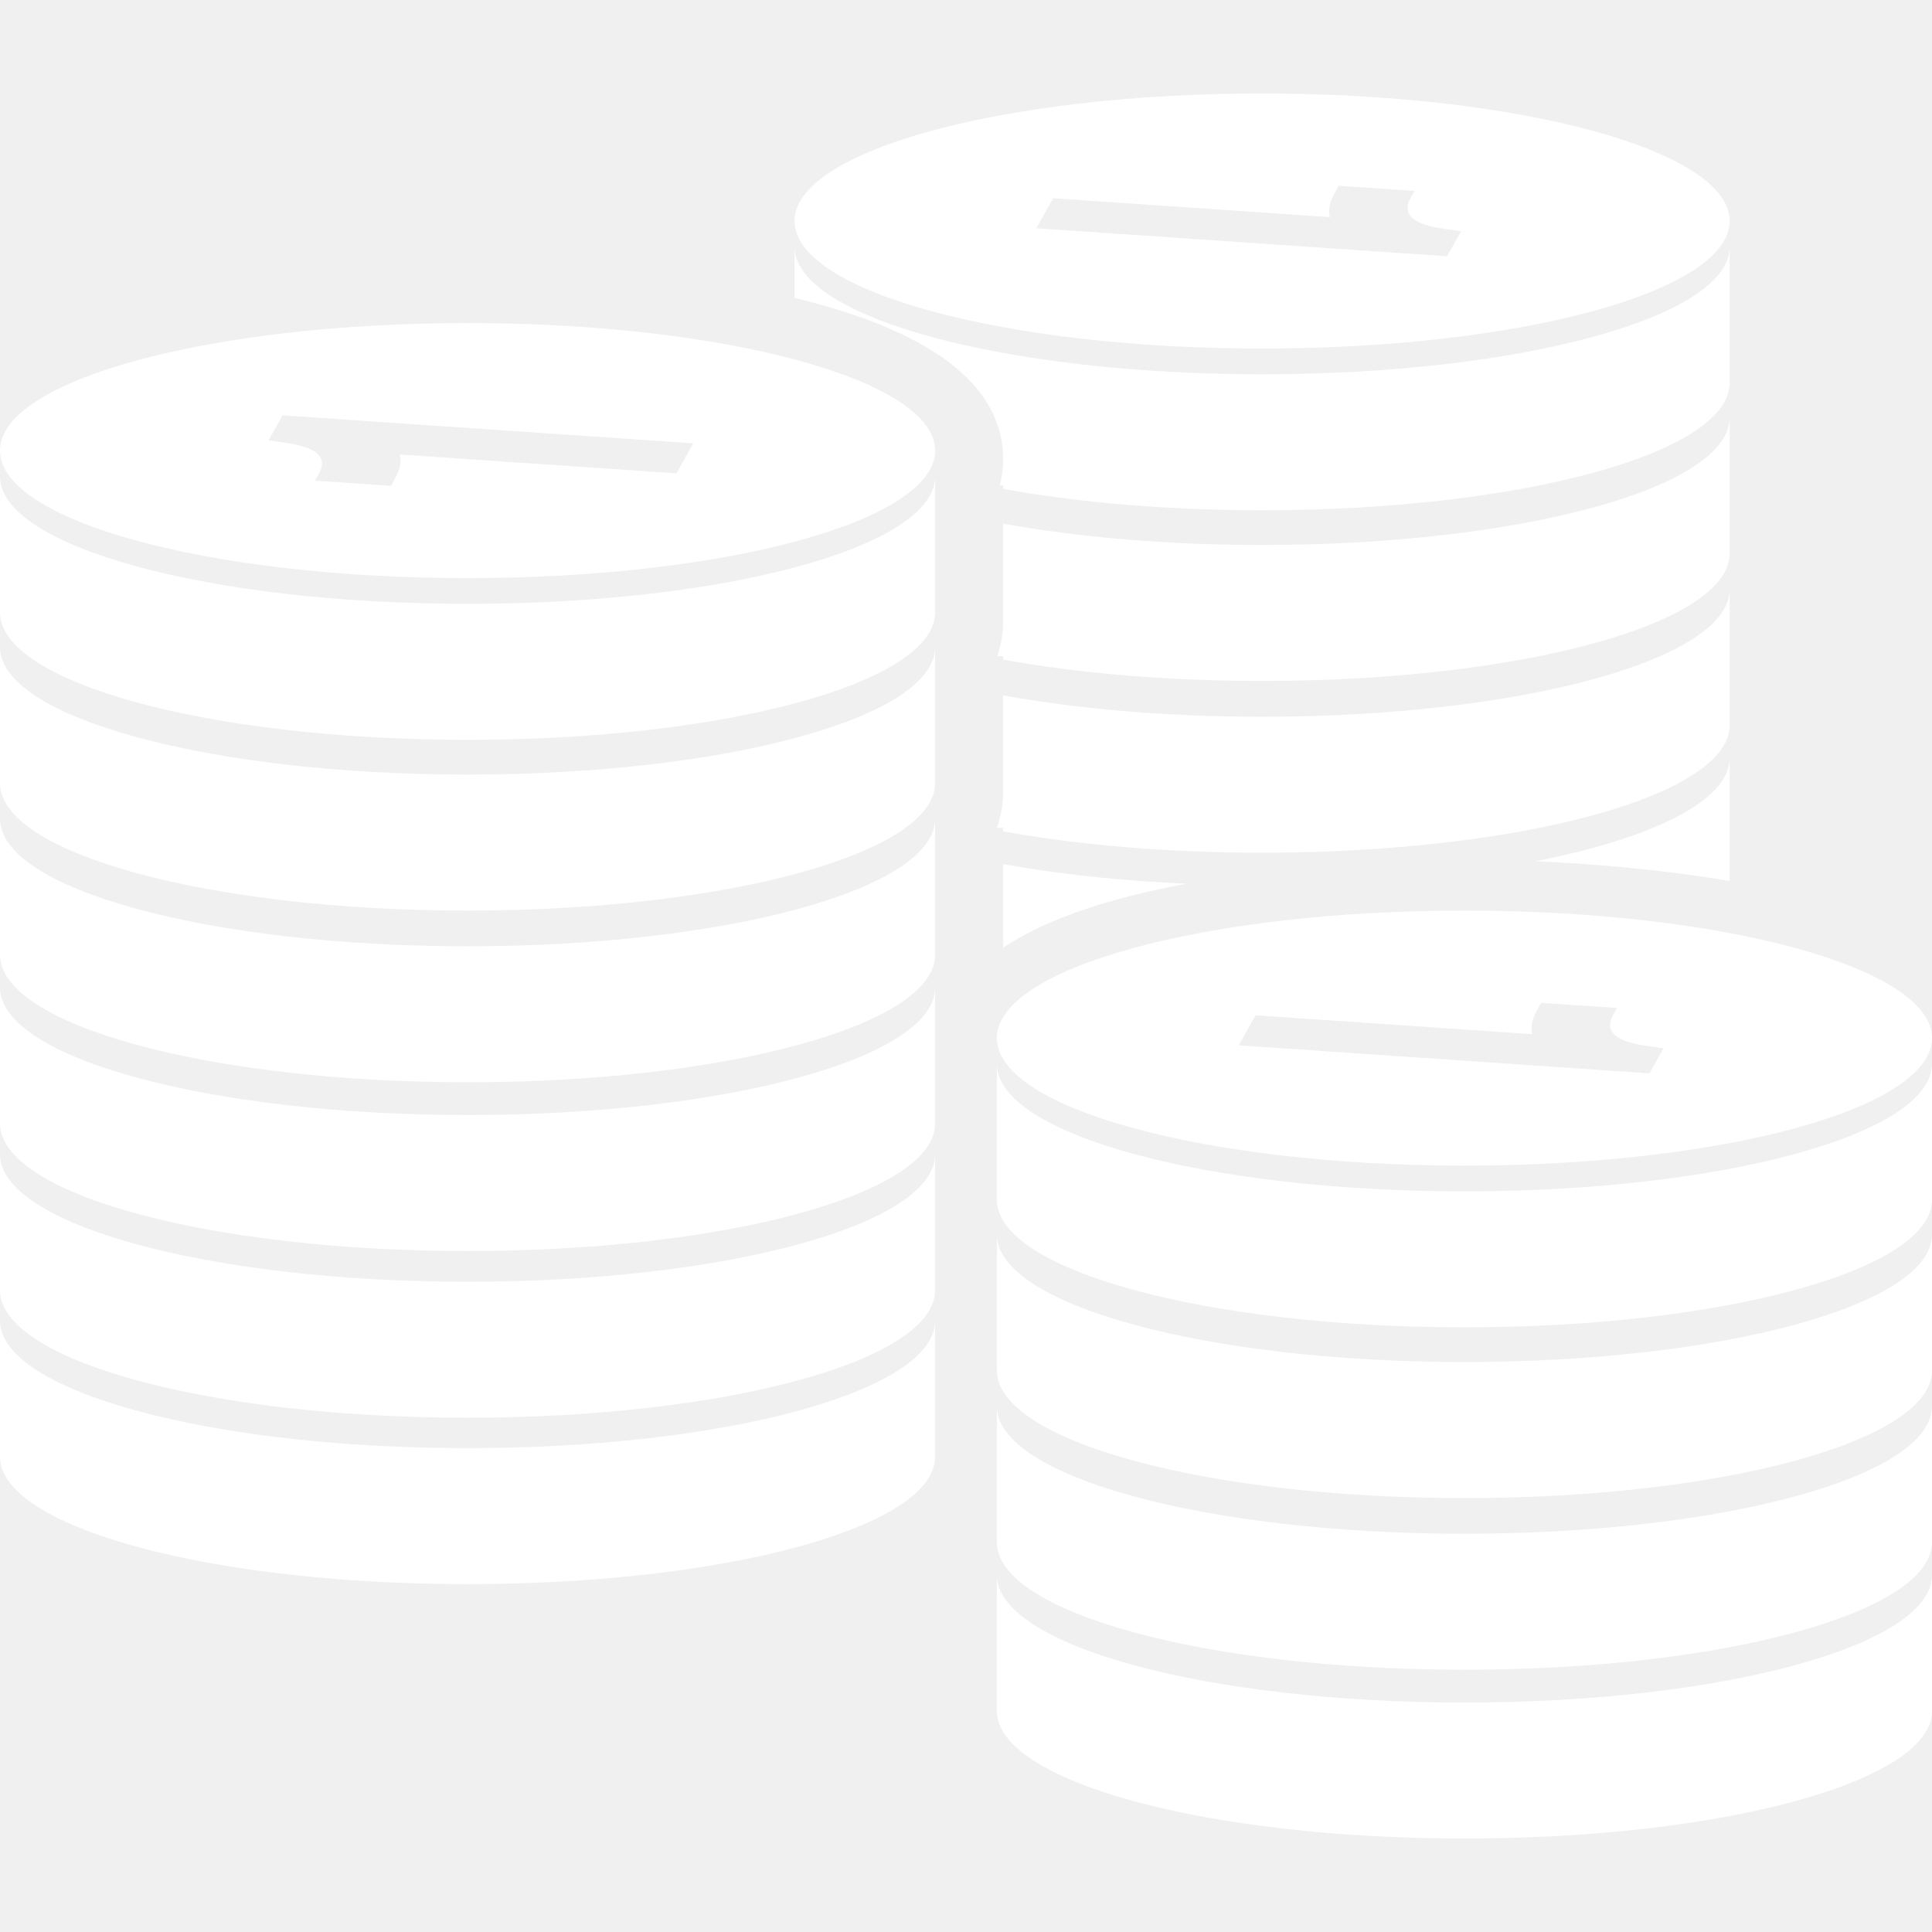
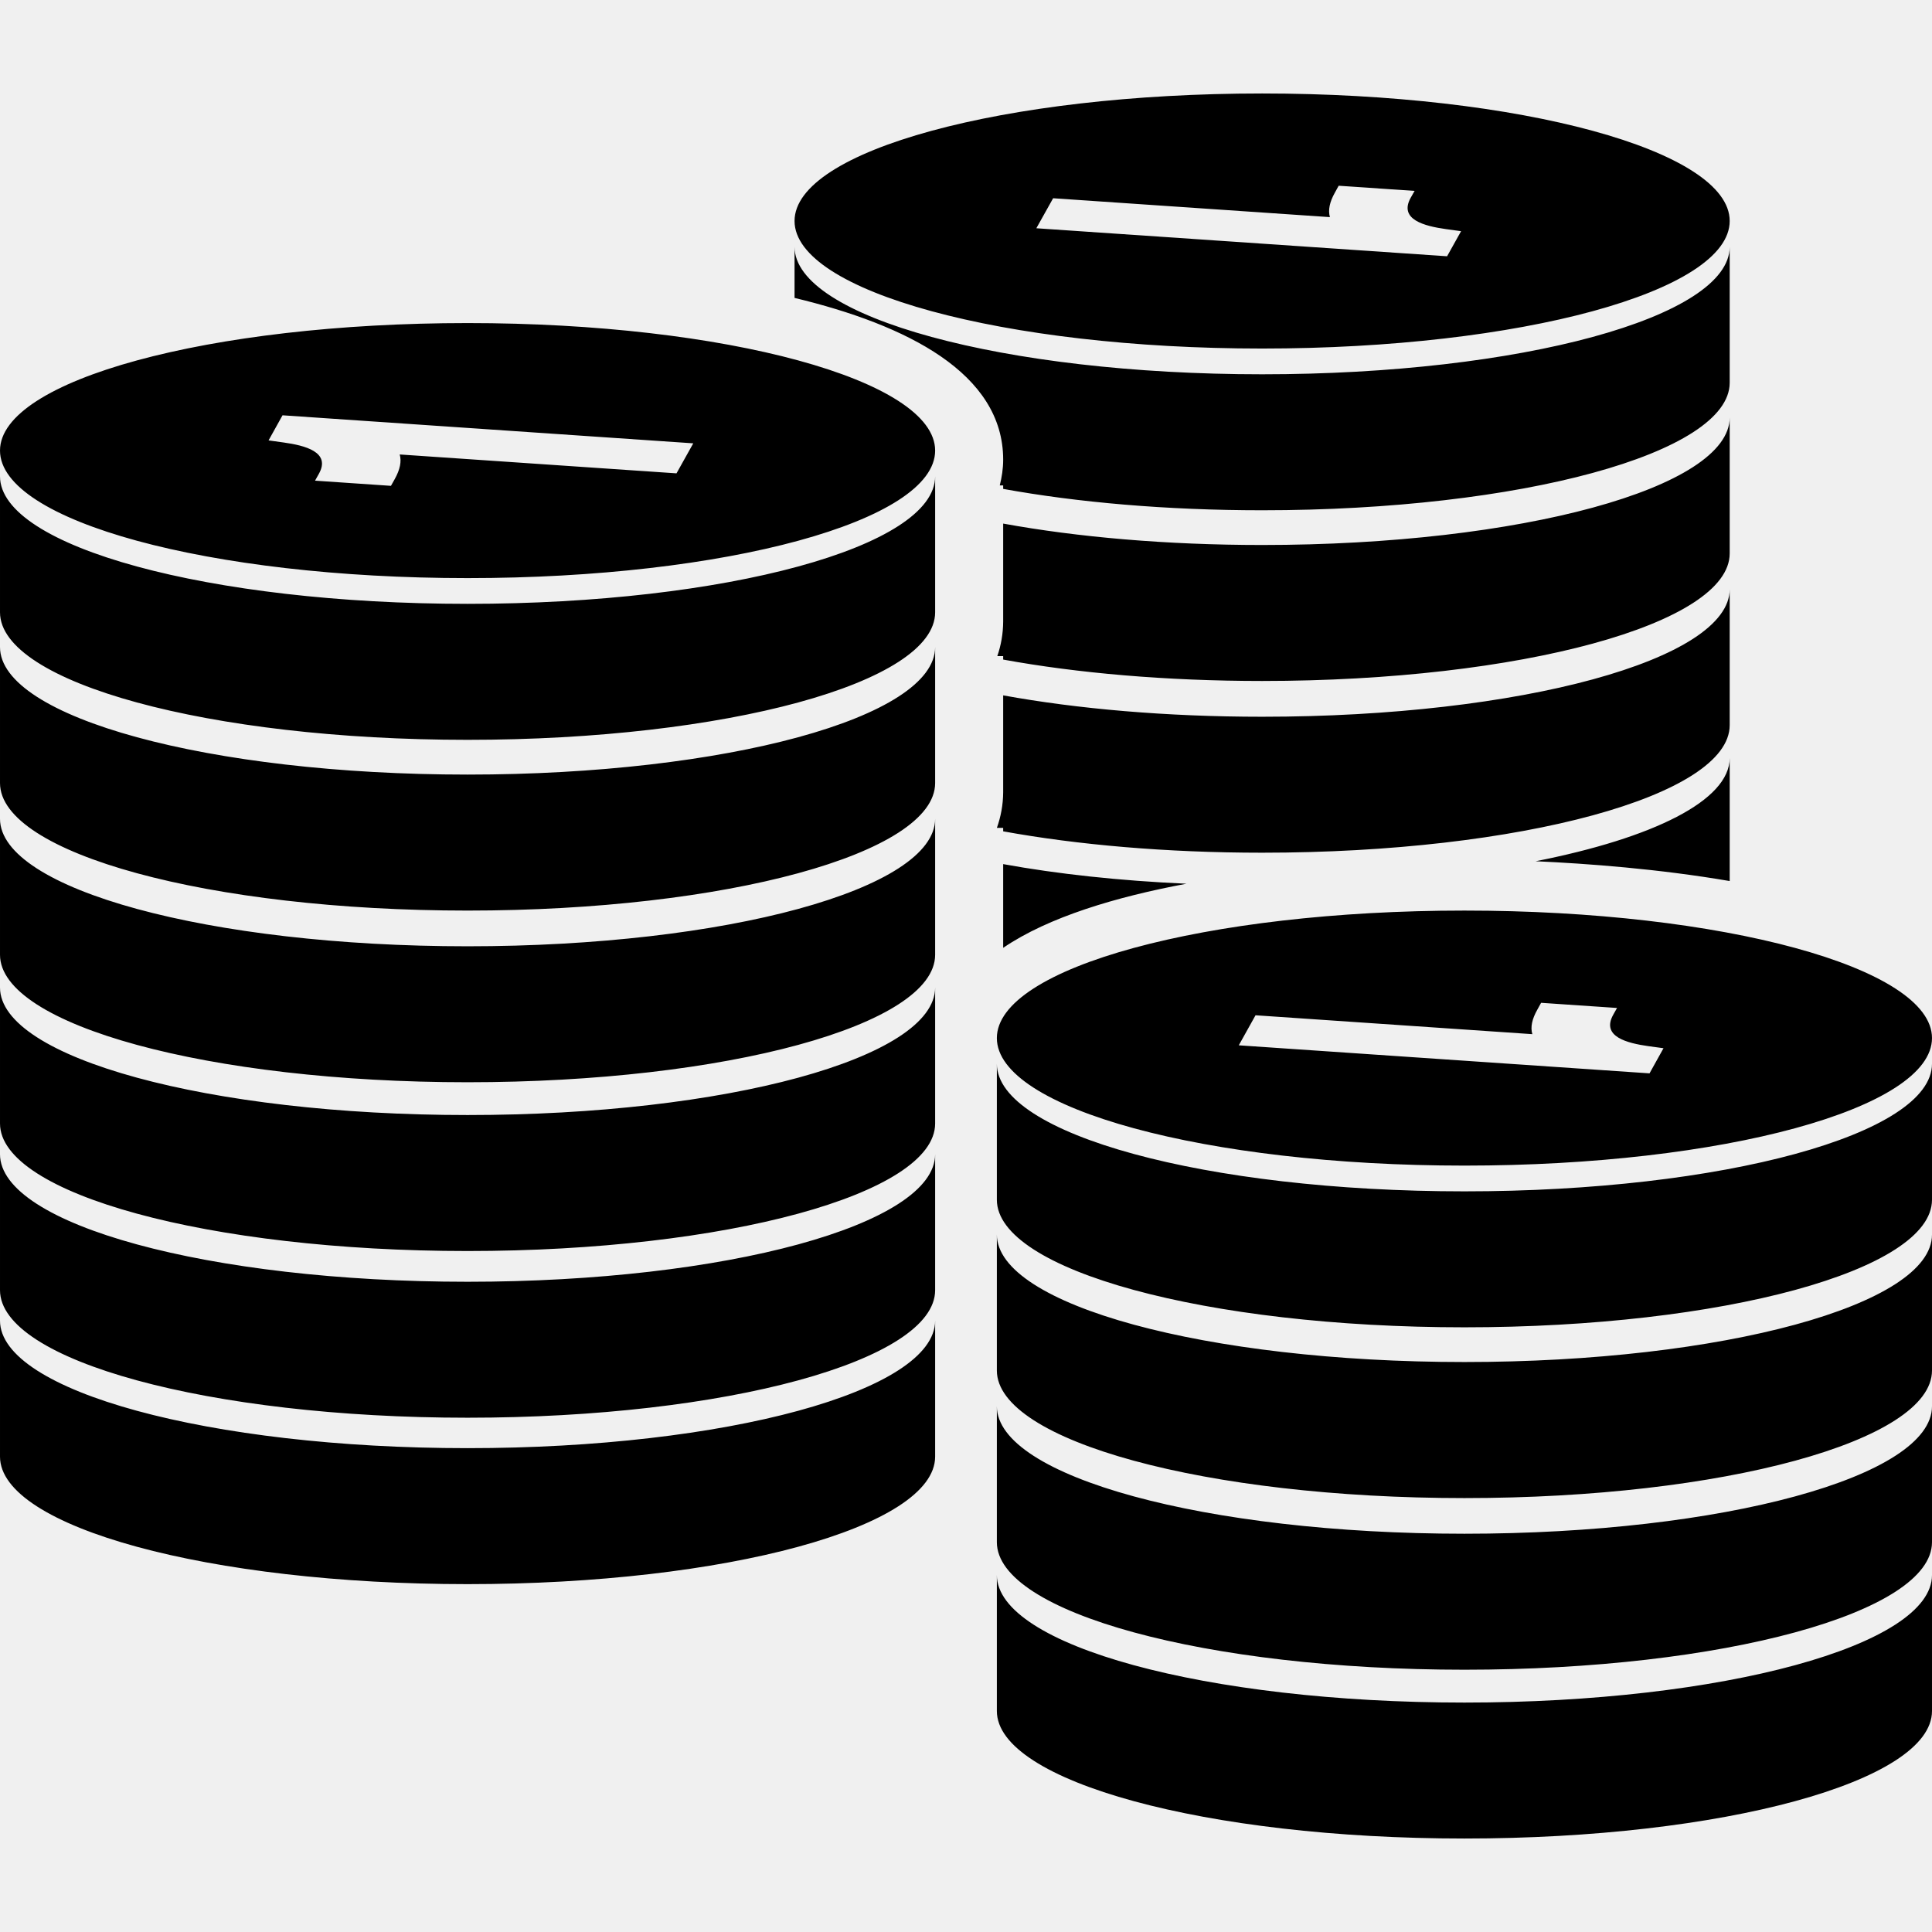
<svg xmlns="http://www.w3.org/2000/svg" version="1.1" id="Capa_1" x="0px" y="0px" width="512px" height="512px" viewBox="0 0 404.09 404.091" style="enable-background:new 0 0 404.09 404.091;" xml:space="preserve" class="">
  <g>
    <g>
      <g id="Layer_8_2_">
-         <path d="M195.591,99.628v28.446c-0.011,14.726-43.794,26.667-97.795,26.667C43.784,154.742,0.012,142.8,0,128.075V99.628    c0,14.73,43.784,26.67,97.795,26.67C151.808,126.299,195.591,114.359,195.591,99.628z M195.591,94.242    c0,14.733-43.783,26.673-97.795,26.673C43.784,120.915,0,108.975,0,94.242c0-14.731,43.784-26.67,97.795-26.67    C151.808,67.571,195.591,79.511,195.591,94.242z M145.003,92.725l-85.911-5.863l-2.92,5.25l3.185,0.443    c4.365,0.615,9.907,1.961,7.335,6.55l-0.801,1.428l15.88,1.083l0.801-1.431c1.104-1.983,1.445-3.68,1.029-5.13l57.894,3.948    L145.003,92.725z M97.795,162.009C43.784,162.009,0,150.069,0,135.336v28.449c0.012,14.726,43.784,26.668,97.795,26.668    c54.001,0,97.784-11.942,97.795-26.668v-28.449C195.591,150.069,151.801,162.009,97.795,162.009z M97.795,197.922    C43.784,197.922,0,185.979,0,171.25v28.451c0.012,14.719,43.784,26.658,97.795,26.658c54.001,0,97.784-11.939,97.795-26.658    V171.25C195.591,185.979,151.801,197.922,97.795,197.922z M97.795,233.217C43.784,233.217,0,221.276,0,206.541v28.454    c0.012,14.719,43.784,26.665,97.795,26.665c54.001,0,97.784-11.946,97.795-26.665v-28.454    C195.591,221.293,151.801,233.217,97.795,233.217z M97.795,268.09C43.784,268.09,0,256.144,0,241.414v28.442    c0.012,14.73,43.784,26.67,97.795,26.67c54.001,0,97.784-11.939,97.795-26.67v-28.442    C195.591,256.144,151.801,268.09,97.795,268.09z M97.795,302.891C43.784,302.891,0,290.951,0,276.215v28.454    c0.012,14.721,43.784,26.665,97.795,26.665c54.001,0,97.784-11.944,97.795-26.665v-28.454    C195.591,290.951,151.801,302.891,97.795,302.891z M209.106,101.533h0.714v0.722c15.497,2.818,34.122,4.471,54.162,4.471    c53.995,0,97.771-11.94,97.795-26.665V51.612c0,14.732-43.787,26.673-97.795,26.673c-54.009,0-97.797-11.946-97.797-26.679V62.31    c23.467,5.642,43.635,15.74,43.635,33.833C209.82,98.036,209.536,99.807,209.106,101.533z M166.185,46.222    c0-14.731,43.789-26.67,97.797-26.67c54.008,0,97.795,11.939,97.795,26.67c0,14.736-43.787,26.678-97.795,26.678    C209.973,72.9,166.185,60.958,166.185,46.222z M216.757,47.74l85.909,5.861l2.928-5.245l-3.19-0.441    c-4.378-0.618-9.898-1.961-7.349-6.549l0.816-1.437l-15.879-1.081l-0.789,1.434c-1.117,1.984-1.456,3.683-1.041,5.133    l-57.893-3.951L216.757,47.74z M263.982,142.43c53.995,0,97.771-11.939,97.795-26.665V87.316c0,14.73-43.787,26.673-97.795,26.673    c-20.04,0-38.665-1.652-54.162-4.479v20.466c-0.013,2.583-0.448,4.985-1.228,7.256h1.228v0.722    C225.309,140.784,243.942,142.43,263.982,142.43z M209.82,173.153v0.726c15.497,2.818,34.122,4.47,54.162,4.47    c53.995,0,97.771-11.94,97.795-26.667v-28.446c0,14.736-43.787,26.676-97.795,26.676c-20.04,0-38.665-1.647-54.162-4.47v20.243    c-0.013,2.667-0.494,5.144-1.315,7.469H209.82z M361.777,184.277v-25.743c0,8.901-16.034,16.755-40.593,21.601    C331.964,180.617,346.919,181.733,361.777,184.277z M209.82,198.245c9.497-6.465,23.682-10.673,38.335-13.409    c-13.986-0.621-26.998-2.038-38.335-4.101V198.245z M306.294,249.179c-54.014,0-97.795-11.946-97.795-26.688v28.454    c0.027,14.73,43.792,26.671,97.795,26.671c54.017,0,97.785-11.94,97.796-26.671v-28.454    C404.098,237.232,360.311,249.179,306.294,249.179z M306.294,190.453c54.017,0,97.796,11.94,97.796,26.665    c0,14.731-43.779,26.676-97.796,26.676c-54.014,0-97.795-11.944-97.795-26.676C208.5,202.393,252.292,190.453,306.294,190.453z     M320.497,216.302l-57.896-3.95l-3.502,6.282l85.91,5.865l2.924-5.258l-3.185-0.433c-4.361-0.623-9.894-1.963-7.335-6.561    l0.799-1.424l-15.88-1.078l-0.785,1.424C320.418,213.156,320.073,214.857,320.497,216.302z M306.294,284.877    c-54.014,0-97.795-11.945-97.795-26.676v28.46c0.027,14.73,43.792,26.673,97.795,26.673c54.017,0,97.785-11.942,97.796-26.673    v-28.442C404.098,272.932,360.311,284.877,306.294,284.877z M306.294,320.79c-54.014,0-97.795-11.939-97.795-26.67v28.449    c0.027,14.719,43.792,26.665,97.795,26.665c54.017,0,97.785-11.946,97.796-26.665V294.12    C404.098,308.861,360.311,320.79,306.294,320.79z M306.294,356.103c-54.014,0-97.795-11.947-97.795-26.678v28.454    c0.027,14.721,43.792,26.66,97.795,26.66c54.017,0,97.785-11.939,97.796-26.66v-28.454    C404.098,344.155,360.311,356.103,306.294,356.103z" data-original="#000000" class="active-path" data-old_color="#ffffff" fill="#ffffff" />
+         <path d="M195.591,99.628v28.446c-0.011,14.726-43.794,26.667-97.795,26.667C43.784,154.742,0.012,142.8,0,128.075V99.628    c0,14.73,43.784,26.67,97.795,26.67C151.808,126.299,195.591,114.359,195.591,99.628z M195.591,94.242    c0,14.733-43.783,26.673-97.795,26.673C43.784,120.915,0,108.975,0,94.242c0-14.731,43.784-26.67,97.795-26.67    C151.808,67.571,195.591,79.511,195.591,94.242z M145.003,92.725l-85.911-5.863l-2.92,5.25l3.185,0.443    c4.365,0.615,9.907,1.961,7.335,6.55l-0.801,1.428l15.88,1.083l0.801-1.431c1.104-1.983,1.445-3.68,1.029-5.13l57.894,3.948    L145.003,92.725z M97.795,162.009C43.784,162.009,0,150.069,0,135.336v28.449c0.012,14.726,43.784,26.668,97.795,26.668    c54.001,0,97.784-11.942,97.795-26.668v-28.449C195.591,150.069,151.801,162.009,97.795,162.009z M97.795,197.922    C43.784,197.922,0,185.979,0,171.25v28.451c0.012,14.719,43.784,26.658,97.795,26.658c54.001,0,97.784-11.939,97.795-26.658    V171.25C195.591,185.979,151.801,197.922,97.795,197.922z M97.795,233.217C43.784,233.217,0,221.276,0,206.541v28.454    c0.012,14.719,43.784,26.665,97.795,26.665c54.001,0,97.784-11.946,97.795-26.665v-28.454    C195.591,221.293,151.801,233.217,97.795,233.217z M97.795,268.09C43.784,268.09,0,256.144,0,241.414v28.442    c0.012,14.73,43.784,26.67,97.795,26.67c54.001,0,97.784-11.939,97.795-26.67v-28.442    C195.591,256.144,151.801,268.09,97.795,268.09z M97.795,302.891C43.784,302.891,0,290.951,0,276.215v28.454    c0.012,14.721,43.784,26.665,97.795,26.665c54.001,0,97.784-11.944,97.795-26.665v-28.454    C195.591,290.951,151.801,302.891,97.795,302.891z M209.106,101.533h0.714v0.722c15.497,2.818,34.122,4.471,54.162,4.471    c53.995,0,97.771-11.94,97.795-26.665V51.612c0,14.732-43.787,26.673-97.795,26.673c-54.009,0-97.797-11.946-97.797-26.679V62.31    c23.467,5.642,43.635,15.74,43.635,33.833C209.82,98.036,209.536,99.807,209.106,101.533z M166.185,46.222    c0-14.731,43.789-26.67,97.797-26.67c54.008,0,97.795,11.939,97.795,26.67c0,14.736-43.787,26.678-97.795,26.678    C209.973,72.9,166.185,60.958,166.185,46.222z M216.757,47.74l85.909,5.861l2.928-5.245l-3.19-0.441    c-4.378-0.618-9.898-1.961-7.349-6.549l0.816-1.437l-15.879-1.081l-0.789,1.434c-1.117,1.984-1.456,3.683-1.041,5.133    l-57.893-3.951L216.757,47.74z M263.982,142.43c53.995,0,97.771-11.939,97.795-26.665V87.316c0,14.73-43.787,26.673-97.795,26.673    c-20.04,0-38.665-1.652-54.162-4.479v20.466c-0.013,2.583-0.448,4.985-1.228,7.256h1.228v0.722    C225.309,140.784,243.942,142.43,263.982,142.43z M209.82,173.153v0.726c15.497,2.818,34.122,4.47,54.162,4.47    c53.995,0,97.771-11.94,97.795-26.667v-28.446c0,14.736-43.787,26.676-97.795,26.676c-20.04,0-38.665-1.647-54.162-4.47v20.243    c-0.013,2.667-0.494,5.144-1.315,7.469H209.82z M361.777,184.277v-25.743c0,8.901-16.034,16.755-40.593,21.601    C331.964,180.617,346.919,181.733,361.777,184.277z M209.82,198.245c9.497-6.465,23.682-10.673,38.335-13.409    c-13.986-0.621-26.998-2.038-38.335-4.101V198.245z M306.294,249.179c-54.014,0-97.795-11.946-97.795-26.688v28.454    c0.027,14.73,43.792,26.671,97.795,26.671c54.017,0,97.785-11.94,97.796-26.671v-28.454    C404.098,237.232,360.311,249.179,306.294,249.179z M306.294,190.453c54.017,0,97.796,11.94,97.796,26.665    c0,14.731-43.779,26.676-97.796,26.676c-54.014,0-97.795-11.944-97.795-26.676C208.5,202.393,252.292,190.453,306.294,190.453z     M320.497,216.302l-57.896-3.95l-3.502,6.282l85.91,5.865l2.924-5.258l-3.185-0.433c-4.361-0.623-9.894-1.963-7.335-6.561    l0.799-1.424l-15.88-1.078l-0.785,1.424C320.418,213.156,320.073,214.857,320.497,216.302z M306.294,284.877    c-54.014,0-97.795-11.945-97.795-26.676v28.46c0.027,14.73,43.792,26.673,97.795,26.673c54.017,0,97.785-11.942,97.796-26.673    v-28.442C404.098,272.932,360.311,284.877,306.294,284.877z M306.294,320.79c-54.014,0-97.795-11.939-97.795-26.67v28.449    c0.027,14.719,43.792,26.665,97.795,26.665c54.017,0,97.785-11.946,97.796-26.665V294.12    C404.098,308.861,360.311,320.79,306.294,320.79z M306.294,356.103c-54.014,0-97.795-11.947-97.795-26.678v28.454    c0.027,14.721,43.792,26.66,97.795,26.66c54.017,0,97.785-11.939,97.796-26.66v-28.454    C404.098,344.155,360.311,356.103,306.294,356.103z" data-original="#000000" class="active-path" data-old_color="#000000" fill="#000000" />
      </g>
    </g>
  </g>
</svg>
